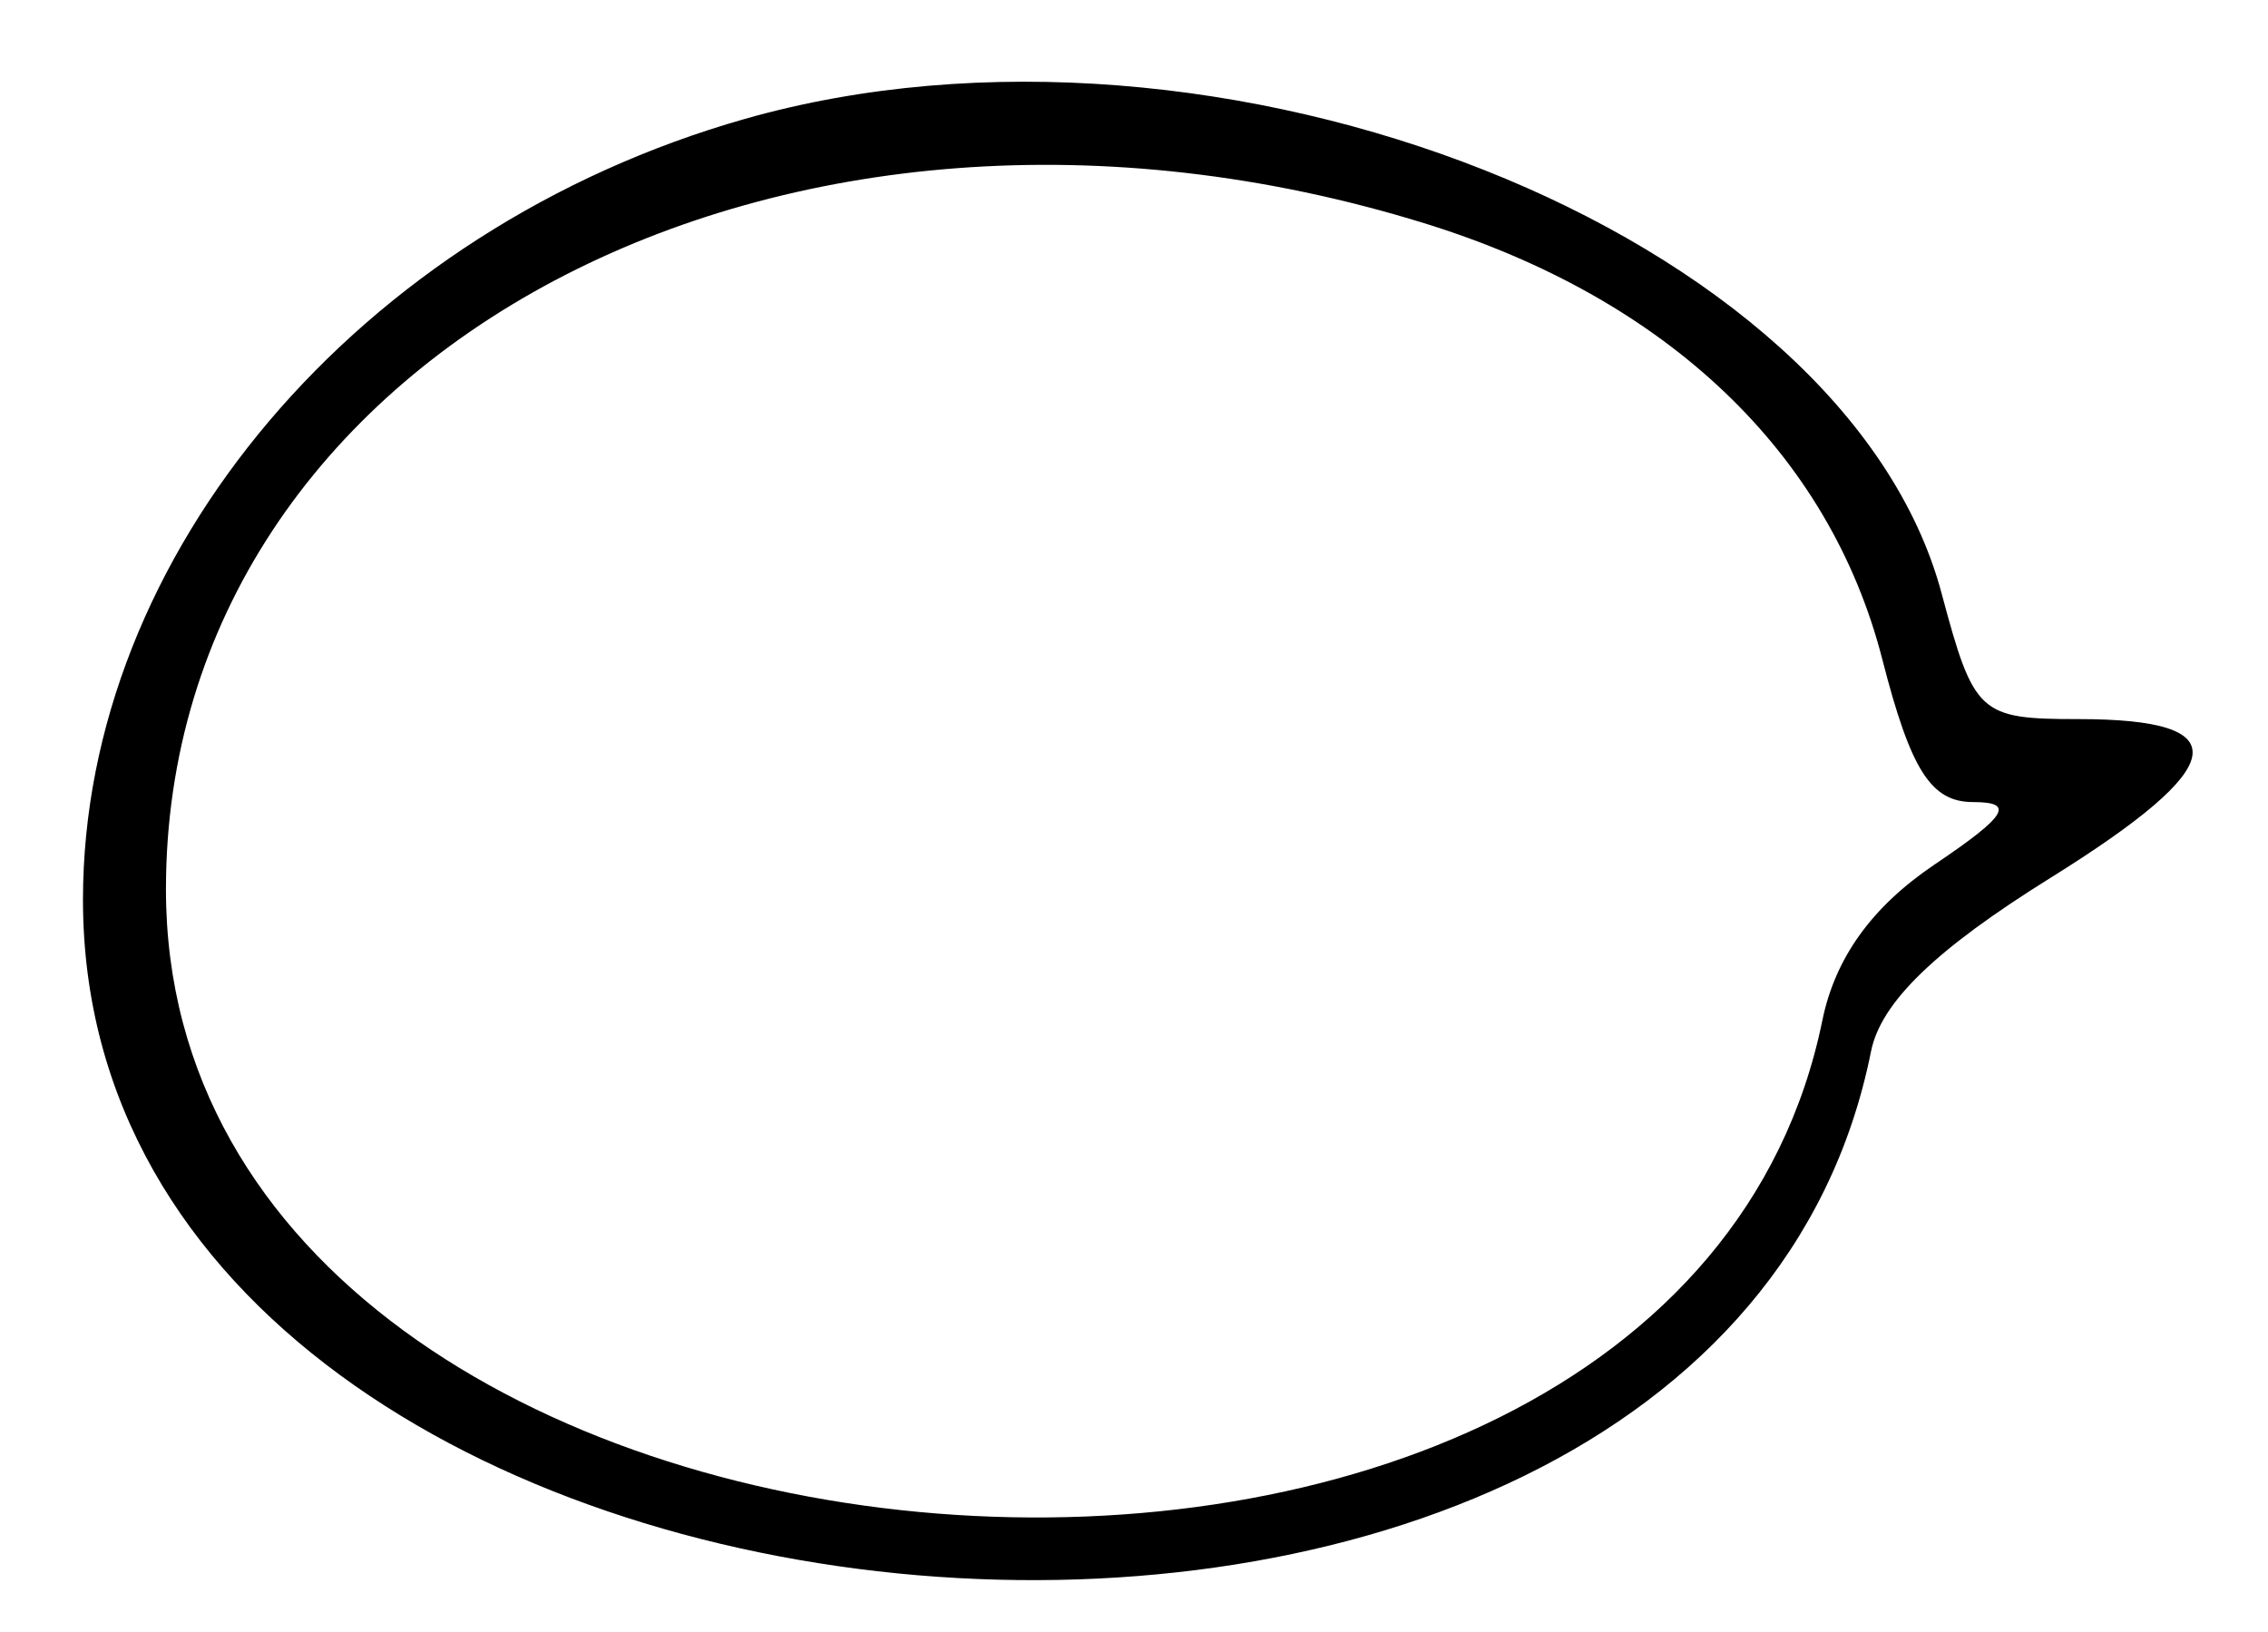
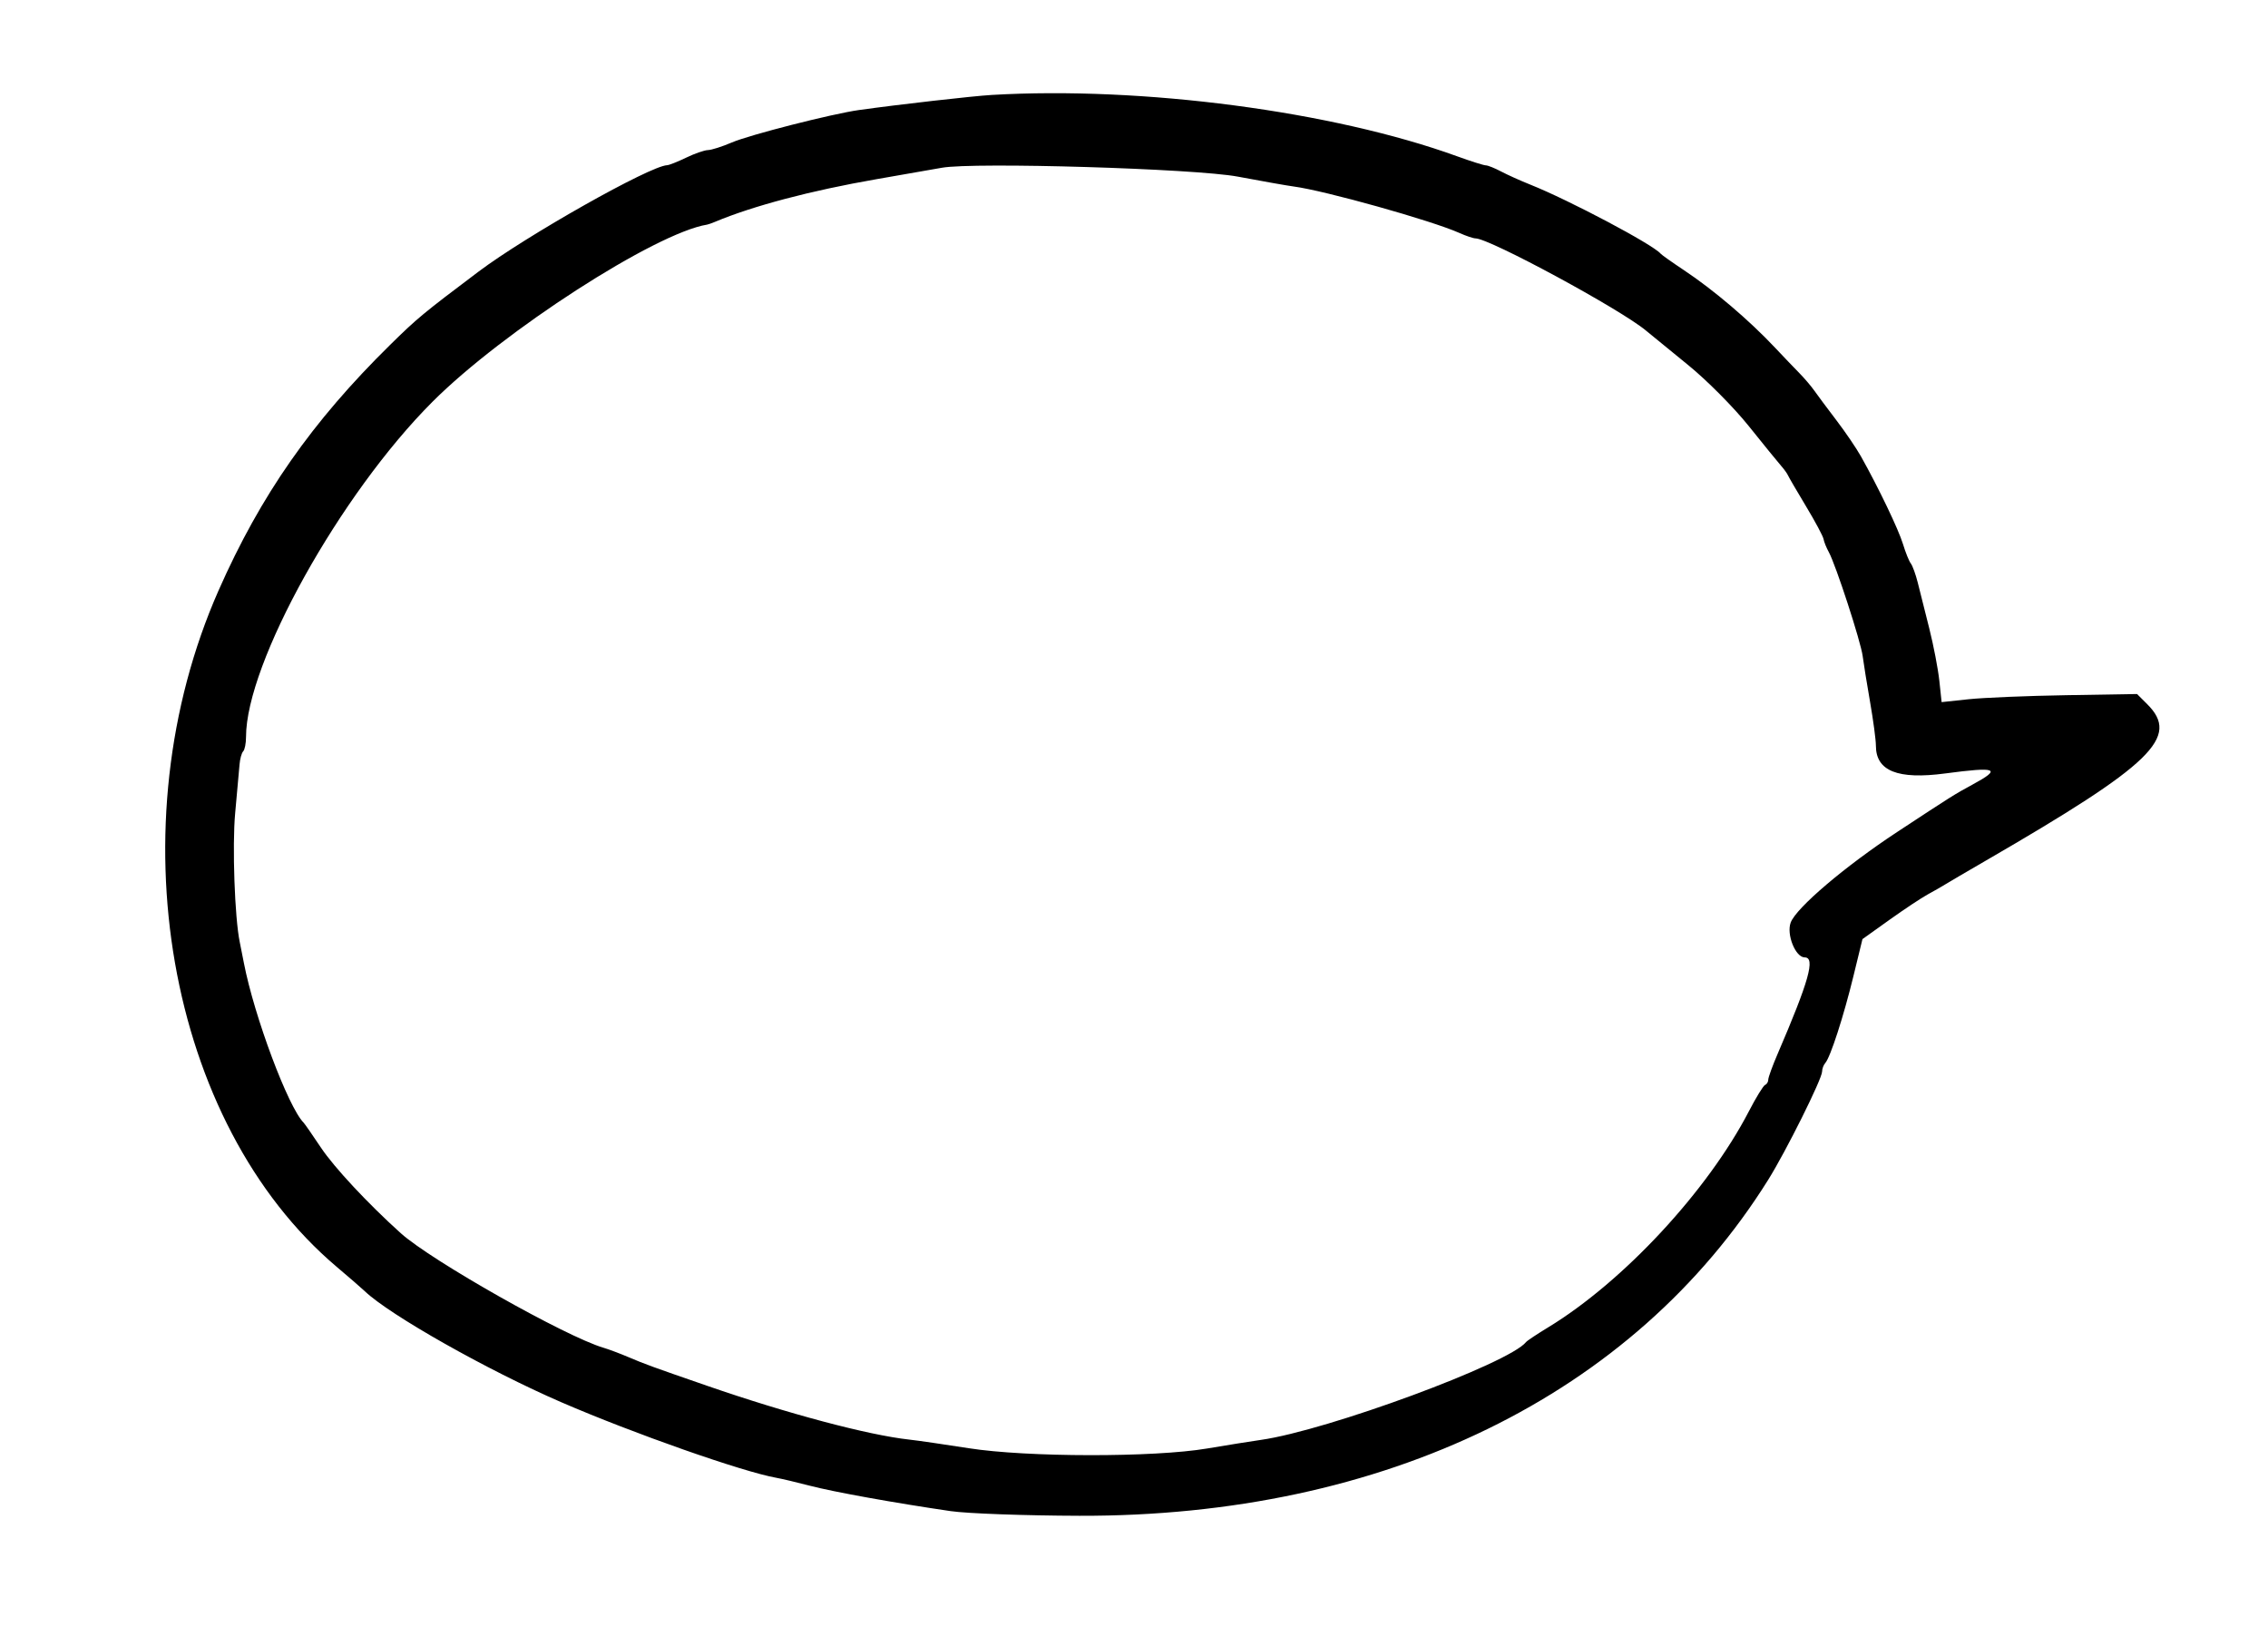
- <svg xmlns="http://www.w3.org/2000/svg" id="svg" width="400" height="287.805" viewBox="0, 0, 400,287.805">
+ <svg xmlns="http://www.w3.org/2000/svg" id="svg" version="1.1" width="400" height="286.78" viewBox="0, 0, 400,286.78">
  <g id="svgg">
-     <path id="path0" d="M131.363 20.974 C 63.330 40.325,14.634 97.778,14.634 158.694 C 14.634 300.888,302.018 325.274,329.983 185.452 C 331.717 176.780,341.334 167.479,361.660 154.815 C 393.431 135.022,394.870 126.829,366.578 126.829 C 349.087 126.829,348.130 125.950,342.435 104.657 C 325.407 40.991,214.950 -2.801,131.363 20.974 M251.175 39.365 C 293.988 52.589,322.644 79.871,331.979 116.294 C 336.988 135.840,340.565 141.463,347.985 141.463 C 355.461 141.463,353.974 143.867,341.151 152.508 C 330.151 159.921,323.659 168.946,321.407 179.956 C 294.749 310.302,29.268 289.305,29.268 156.850 C 29.268 62.068,138.110 4.443,251.175 39.365 " stroke="none" fill="#000000" fill-rule="evenodd" />
+     <path id="path0" d="M174.915 16.740 C 171.567 16.935,158.594 18.409,151.525 19.396 C 146.759 20.062,132.217 23.771,129.050 25.129 C 127.366 25.850,125.481 26.451,124.859 26.464 C 124.237 26.476,122.508 27.076,121.017 27.797 C 119.525 28.517,118.014 29.117,117.659 29.130 C 114.650 29.237,92.825 41.551,84.378 47.908 C 74.626 55.247,73.571 56.121,68.814 60.799 C 55.020 74.362,45.980 87.294,38.567 104.068 C 20.236 145.542,29.402 198.029,59.405 223.395 C 61.597 225.248,63.814 227.170,64.332 227.666 C 68.713 231.857,85.993 241.621,98.983 247.244 C 111.700 252.749,130.987 259.523,136.949 260.579 C 137.881 260.744,140.533 261.371,142.843 261.973 C 147.043 263.068,157.718 264.993,167.657 266.447 C 170.563 266.872,180.783 267.243,190.369 267.270 C 244.188 267.424,288.066 246.032,311.836 208.052 C 314.976 203.037,321.356 190.230,321.356 188.944 C 321.356 188.462,321.612 187.778,321.924 187.424 C 322.824 186.403,325.151 179.223,326.883 172.117 L 328.475 165.590 333.220 162.200 C 335.831 160.335,338.881 158.310,340.000 157.701 C 341.119 157.092,342.492 156.306,343.051 155.956 C 343.610 155.606,346.814 153.730,350.169 151.787 C 379.645 134.723,384.541 129.977,378.685 124.148 L 376.902 122.373 364.421 122.580 C 357.557 122.693,349.803 123.015,347.189 123.294 L 342.437 123.802 342.035 120.036 C 341.814 117.966,341.020 113.831,340.270 110.847 C 339.521 107.864,338.603 104.215,338.232 102.739 C 337.860 101.262,337.307 99.736,337.002 99.349 C 336.697 98.961,336.077 97.424,335.623 95.932 C 334.834 93.340,331.306 85.982,328.200 80.453 C 327.397 79.024,325.453 76.167,323.879 74.104 C 322.305 72.040,320.559 69.699,320.000 68.900 C 319.441 68.101,318.220 66.671,317.288 65.724 C 316.356 64.776,314.460 62.795,313.075 61.322 C 308.484 56.439,302.221 51.113,296.949 47.610 C 294.898 46.247,293.068 44.950,292.881 44.728 C 291.523 43.110,276.750 35.286,269.888 32.551 C 268.179 31.870,265.864 30.828,264.746 30.237 C 263.627 29.645,262.413 29.159,262.048 29.157 C 261.683 29.154,259.395 28.431,256.964 27.548 C 235.107 19.618,201.481 15.188,174.915 16.740 M218.305 31.143 C 222.593 31.951,227.017 32.733,228.136 32.880 C 233.640 33.602,252.494 38.885,257.391 41.077 C 258.566 41.603,259.845 42.034,260.233 42.034 C 262.692 42.034,285.839 54.553,290.301 58.296 C 291.161 59.017,294.514 61.757,297.753 64.384 C 300.992 67.012,305.779 71.829,308.392 75.089 C 311.005 78.349,313.580 81.513,314.114 82.119 C 314.648 82.725,315.199 83.487,315.339 83.814 C 315.479 84.140,316.914 86.601,318.529 89.284 C 320.144 91.966,321.531 94.559,321.612 95.046 C 321.694 95.533,322.113 96.573,322.544 97.356 C 323.767 99.576,328.188 113.143,328.511 115.670 C 328.671 116.916,329.262 120.576,329.824 123.803 C 330.387 127.029,330.847 130.487,330.847 131.486 C 330.847 135.951,334.703 137.492,343.085 136.376 C 352.214 135.161,353.096 135.516,347.920 138.322 C 344.702 140.066,344.248 140.352,334.581 146.710 C 325.398 152.751,316.818 160.044,315.825 162.654 C 315.030 164.745,316.661 168.814,318.294 168.814 C 320.216 168.814,319.045 172.977,313.506 185.847 C 312.603 187.945,311.864 189.979,311.864 190.367 C 311.864 190.756,311.611 191.175,311.302 191.299 C 310.992 191.424,309.710 193.508,308.453 195.932 C 301.161 209.992,286.298 225.989,273.047 234.043 C 271.091 235.231,269.339 236.396,269.153 236.632 C 266.173 240.400,234.100 252.232,222.373 253.890 C 220.695 254.127,216.424 254.811,212.881 255.409 C 203.496 256.993,181.093 256.965,170.847 255.355 C 166.559 254.682,161.831 253.997,160.339 253.833 C 153.103 253.037,138.903 249.258,124.746 244.360 C 114.878 240.946,113.763 240.540,110.847 239.298 C 109.356 238.663,107.373 237.919,106.441 237.644 C 99.791 235.689,76.071 222.290,70.694 217.453 C 64.906 212.246,58.951 205.865,56.610 202.363 C 55.119 200.131,53.746 198.153,53.559 197.966 C 50.839 195.245,44.850 179.258,43.020 169.831 C 42.731 168.339,42.399 166.661,42.282 166.102 C 41.396 161.854,40.944 149.128,41.475 143.390 C 41.820 139.661,42.168 135.792,42.247 134.792 C 42.327 133.793,42.617 132.750,42.891 132.476 C 43.165 132.202,43.390 131.064,43.390 129.947 C 43.390 116.950,59.971 87.148,76.271 70.847 C 88.713 58.405,115.568 41.088,124.724 39.602 C 124.922 39.570,125.542 39.352,126.102 39.117 C 132.821 36.298,143.010 33.607,154.576 31.596 C 159.983 30.656,165.169 29.749,166.102 29.581 C 171.750 28.560,210.807 29.729,218.305 31.143 " stroke="none" fill="#000000" fill-rule="evenodd" />
  </g>
</svg>
